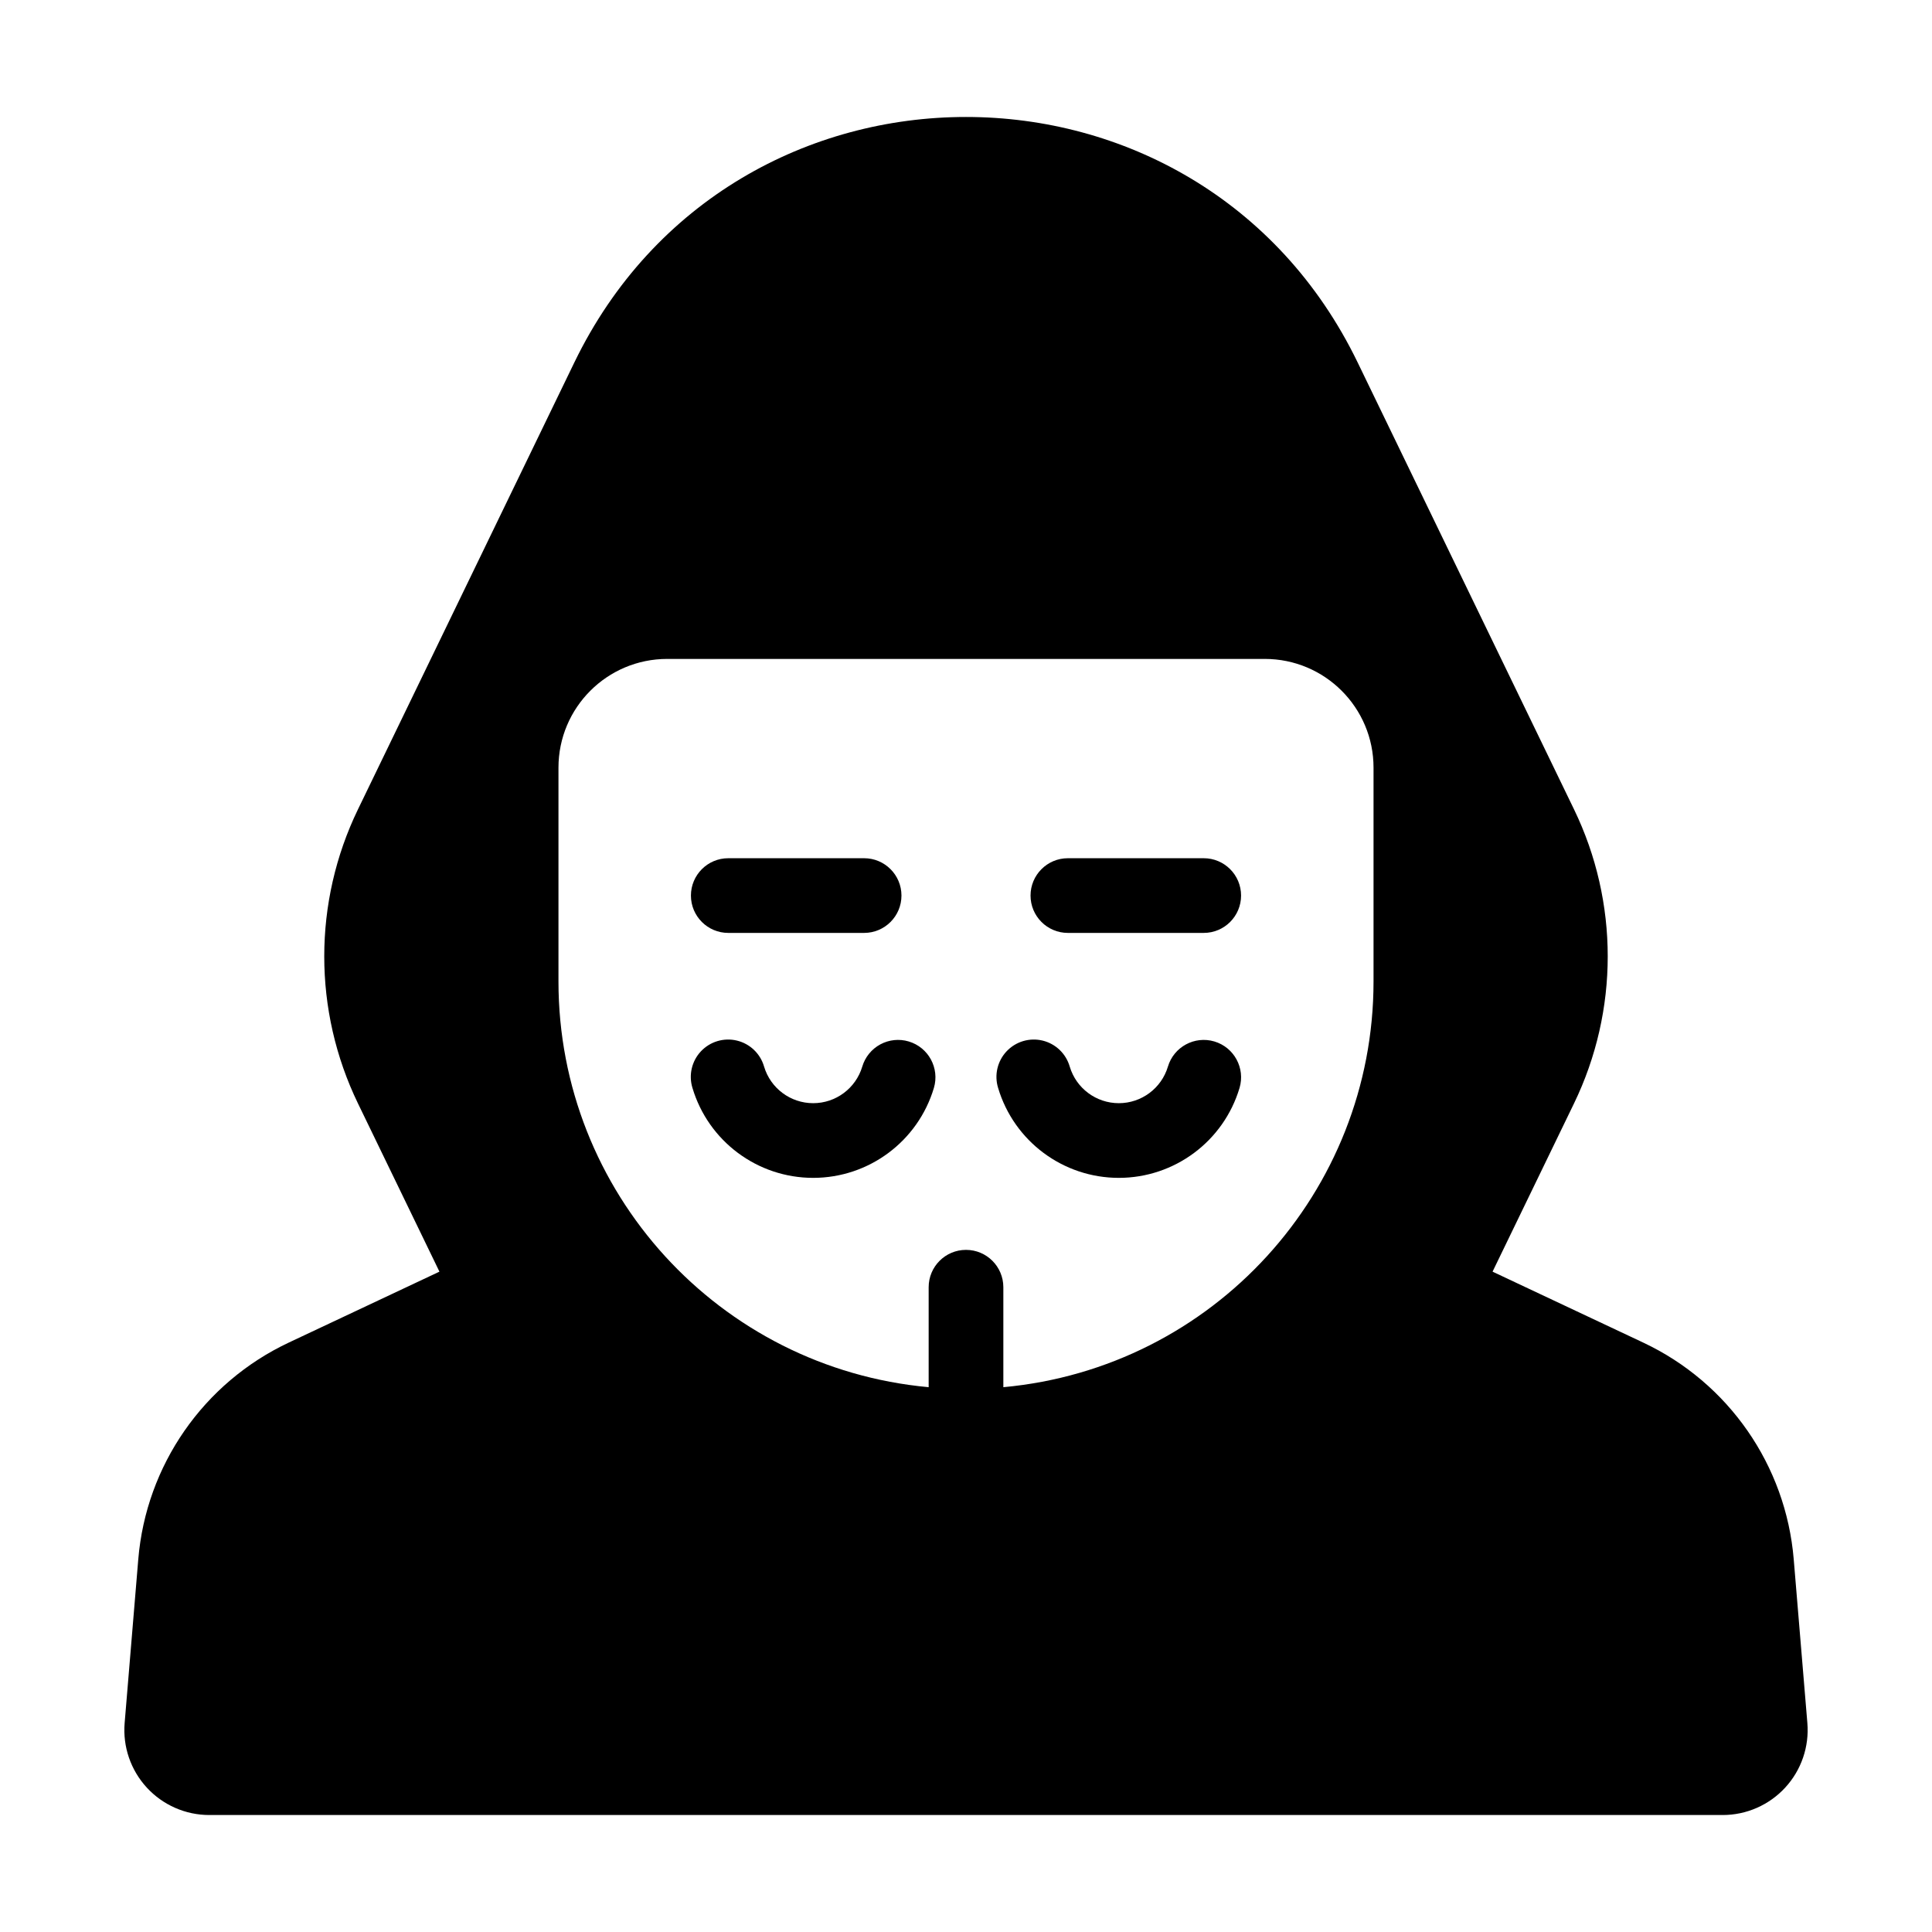
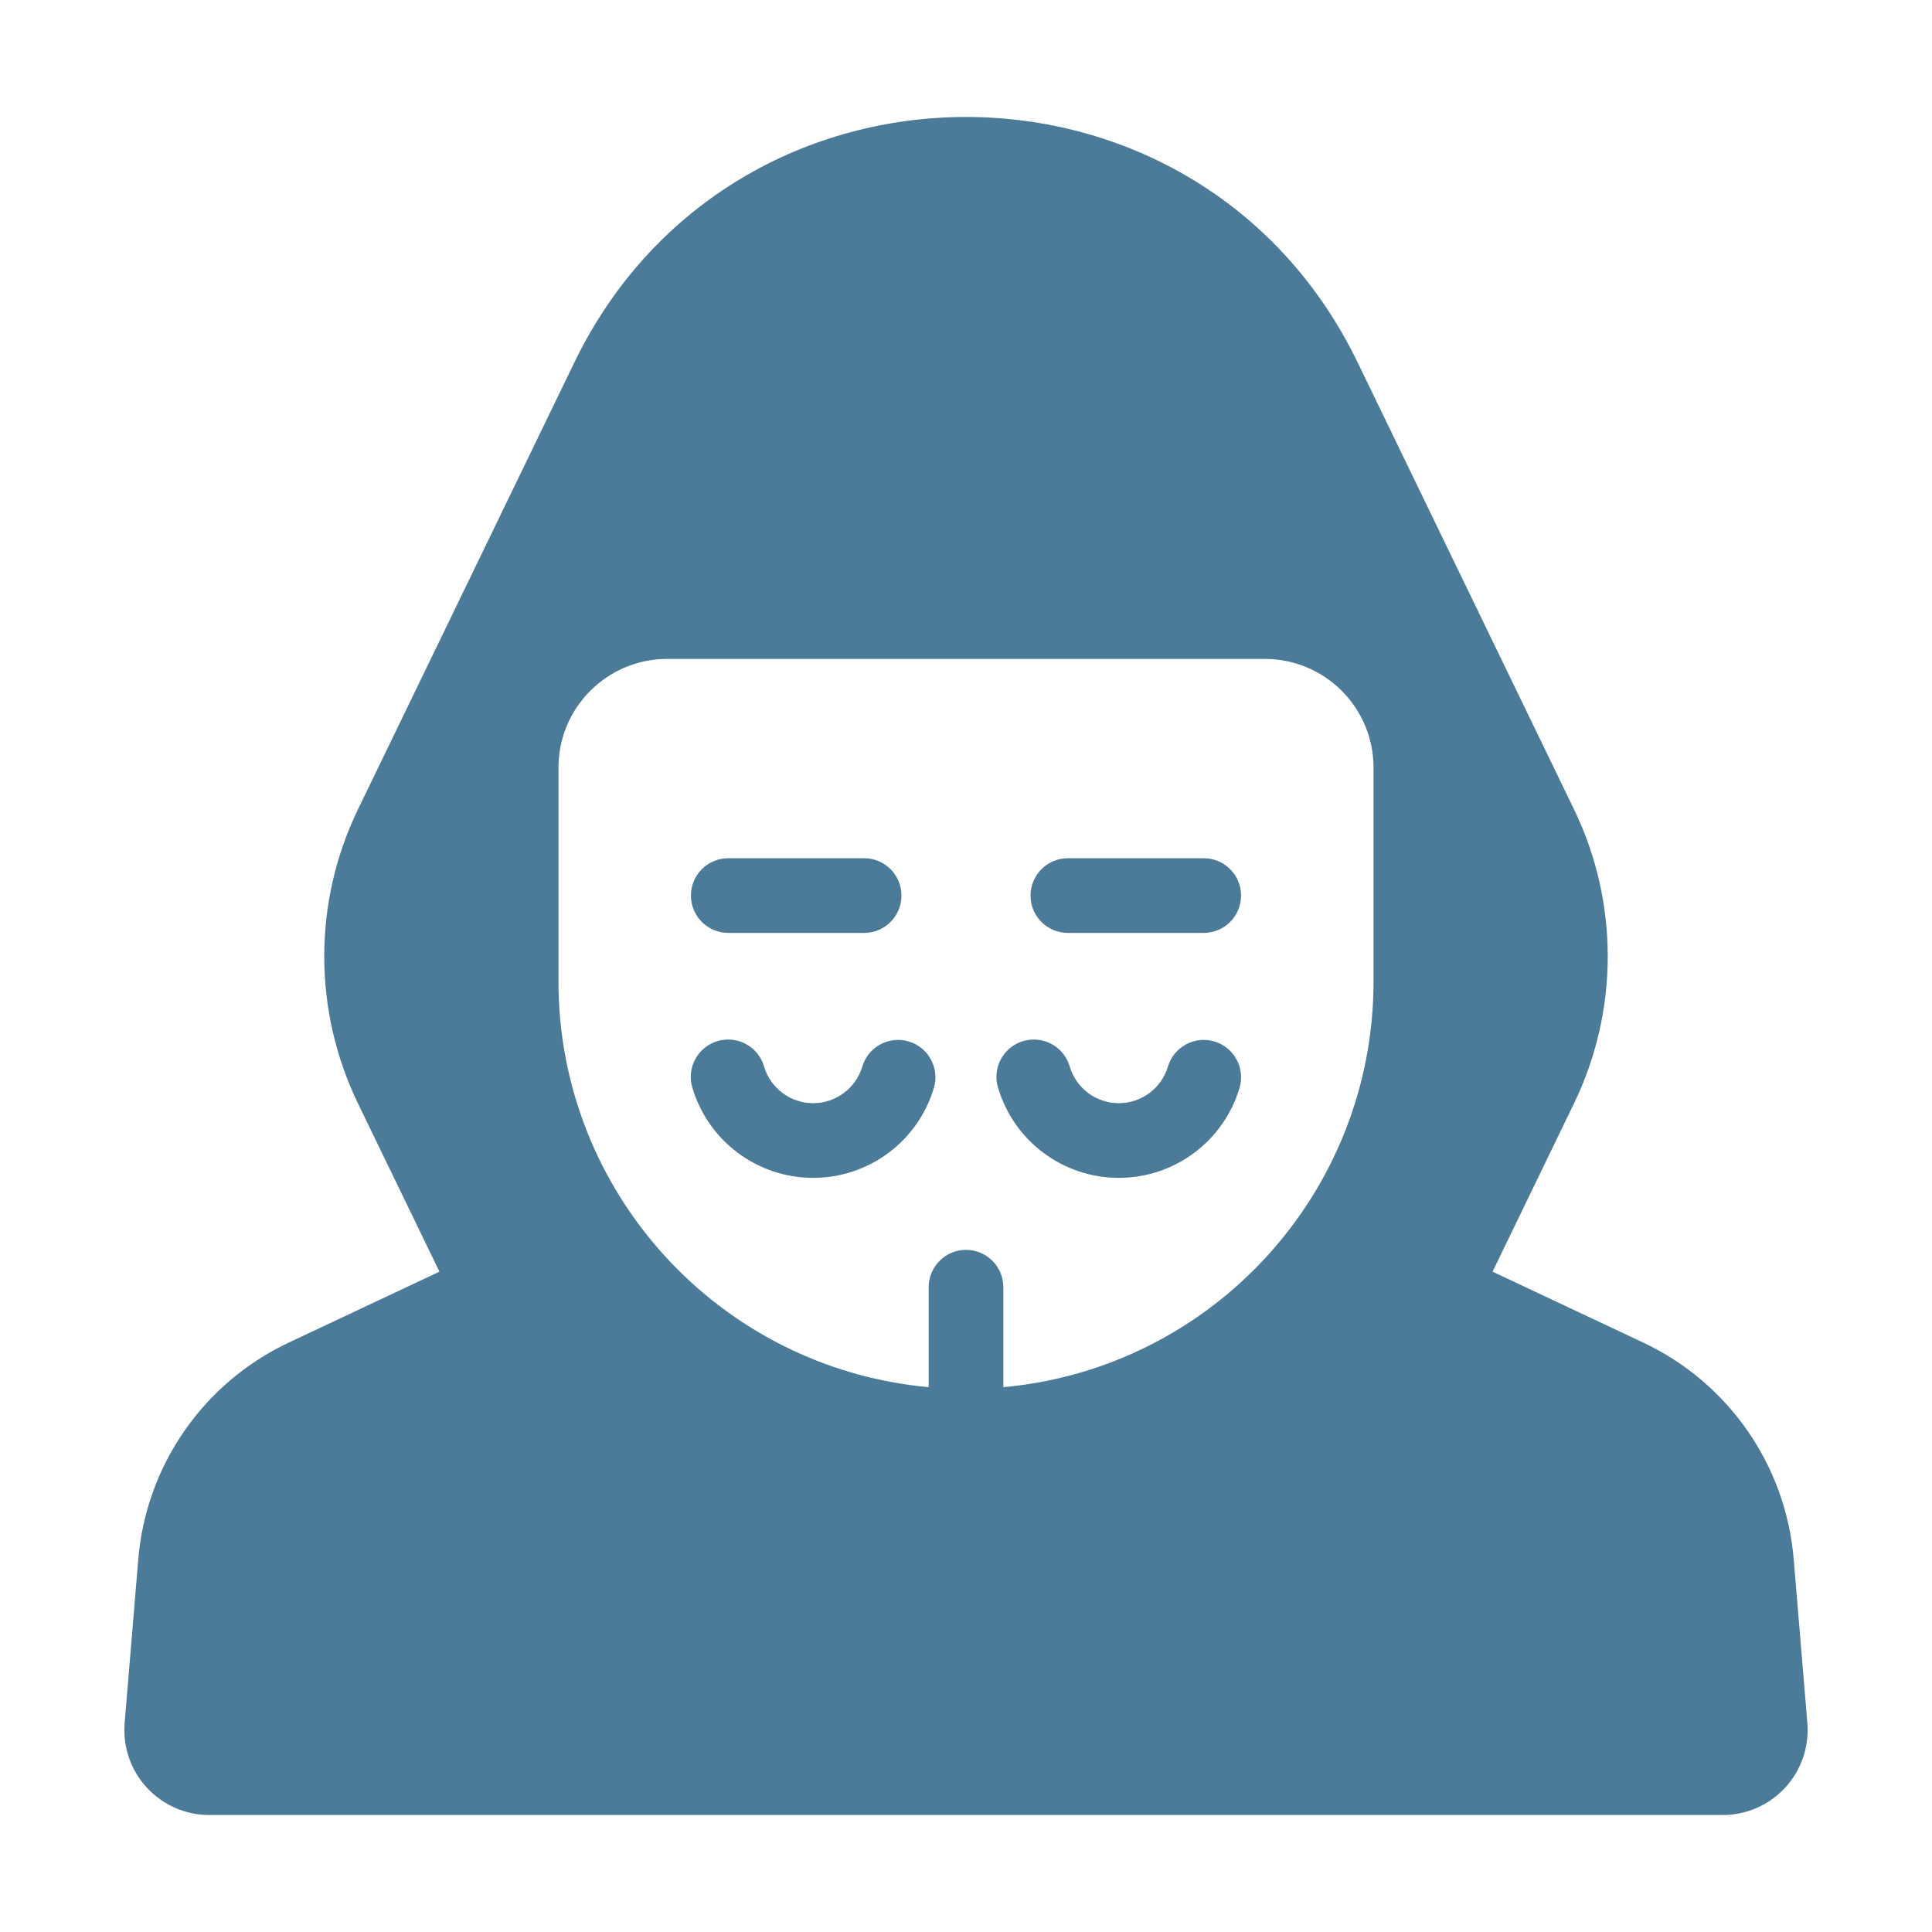
- <svg xmlns="http://www.w3.org/2000/svg" fill="#000000" width="65px" height="65px" viewBox="0 0 512 512">
+ <svg xmlns="http://www.w3.org/2000/svg" fill="#4C7B9A" width="65px" height="65px" viewBox="0 0 512 512">
  <g id="SVGRepo_bgCarrier" stroke-width="0" />
  <g id="SVGRepo_tracerCarrier" stroke-linecap="round" stroke-linejoin="round" />
  <g id="SVGRepo_iconCarrier">
    <g id="Hacker_anonymous">
      <path d="M475.357,413.24a69.9,69.9,0,0,0-39.885-57.441l-39.929-18.799,21.579-44.562a89.453,89.453,0,0,0,.003-77.968L359.799,96.068C317.793,9.31,194.209,9.31,152.202,96.067L94.87,214.475a89.445,89.445,0,0,0,.005,77.969l21.581,44.557L76.526,355.8a69.898,69.898,0,0,0-39.883,57.439l-3.612,43.377a22.516,22.516,0,0,0,22.438,24.384H456.534A22.513,22.513,0,0,0,478.97,456.619ZM364,260.12a107.975,107.975,0,0,1-98.103,107.5V341.125a9.896,9.896,0,0,0-19.793,0v26.496A107.975,107.975,0,0,1,148,260.12V203.44a28.819,28.819,0,0,1,28.819-28.819H335.181A28.819,28.819,0,0,1,364,203.44Z">
                                </path>
      <path d="M321.821,275.998a9.91,9.91,0,0,0-12.313,6.671,13.578,13.578,0,0,1-26.016,0,9.903,9.903,0,1,0-18.984,5.643,33.388,33.388,0,0,0,63.984,0A9.912,9.912,0,0,0,321.821,275.998Z">
                                </path>
      <path d="M240.821,275.998a9.891,9.891,0,0,0-12.313,6.671,13.578,13.578,0,0,1-26.016,0,9.903,9.903,0,1,0-18.984,5.643,33.388,33.388,0,0,0,63.984,0A9.912,9.912,0,0,0,240.821,275.998Z">
                                </path>
      <path d="M319,227.438H283a9.896,9.896,0,1,0,0,19.793h36a9.896,9.896,0,1,0,0-19.793Z">
                                </path>
      <path d="M193,247.231h36a9.896,9.896,0,1,0,0-19.793H193a9.896,9.896,0,1,0,0,19.793Z">
                                </path>
    </g>
  </g>
</svg>
